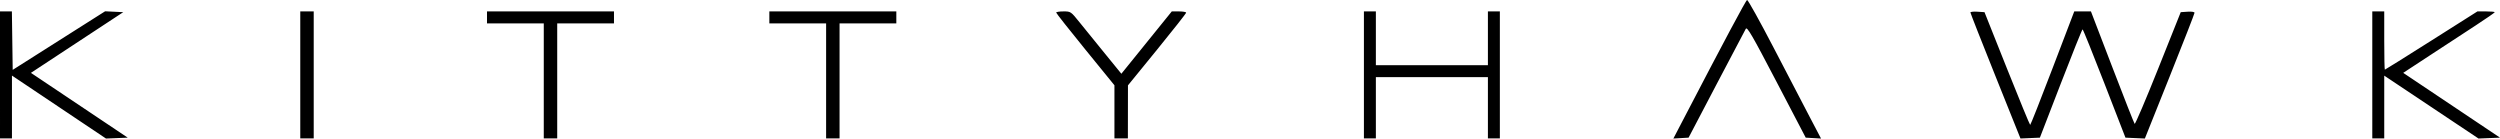
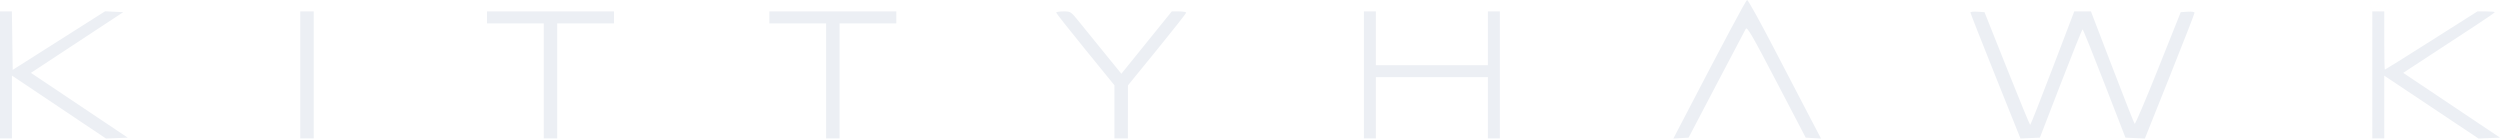
<svg xmlns="http://www.w3.org/2000/svg" width="590.37mm" height="32.722mm" version="1.1" viewBox="0 0 590.37 32.722">
  <g transform="translate(73.437 -205.98)">
-     <path d="m-73.437 223.67v-14.993h2.807l0.191 13.803 21.824-13.833 4.282 0.207-2.469 1.621c-1.358 0.892-6.264 4.117-10.901 7.167l-8.432 5.545 22.861 15.3-5.136 0.208-22.204-14.871v14.84h-2.822zm70.908 0v-14.993h3.175v29.986h-3.175zm57.503 1.411v-13.582h-13.406v-2.822h29.986v2.822h-13.406v27.164h-3.175zm66.675 0v-13.582h-13.406v-2.822h29.986v2.822h-13.406v27.164h-3.175zm68.086 7.308v-6.274l-6.879-8.448c-3.784-4.646-6.879-8.57-6.879-8.72 0-0.15 0.776-0.272 1.724-0.272 1.716 0 1.734 0.013 3.784 2.558 1.133 1.407 3.821 4.719 5.973 7.361l3.914 4.803 11.905-14.722h1.696c0.933 0 1.696 0.135 1.696 0.301s-3.091 4.095-6.87 8.731l-6.87 8.43-0.01 6.262-0.01 6.262h-3.175zm58.914-8.72v-14.993h2.822v12.7h26.458v-12.7h2.822v29.986h-2.822v-14.464h-26.458v14.464h-2.822zm75.153 11.042c10.068-19.334 15.036-28.644 15.334-28.734 0.194-0.058 3.011 5.01 6.26 11.262 3.249 6.253 7.098 13.639 8.554 16.414l2.647 5.045-3.615-0.213-6.888-13.178c-5.795-11.088-6.947-13.074-7.264-12.524-0.207 0.36-3.331 6.29-6.944 13.178l-6.568 12.524-3.592 0.211zm73.979-10.767c-3.252-8.106-5.912-14.866-5.909-15.023 4e-3 -0.156 0.752-0.236 1.665-0.176l1.661 0.108 5.307 13.313c2.919 7.322 5.386 13.312 5.483 13.312 0.097-7e-4 2.478-6.031 5.292-13.401l5.115-13.4 3.94-9e-5 5.039 13.141c2.771 7.228 5.148 13.261 5.282 13.408 0.134 0.147 2.638-5.727 5.564-13.053l5.32-13.32 1.627-0.108c0.973-0.064 1.627 0.042 1.627 0.264 0 0.204-2.638 6.967-5.863 15.028l-5.863 14.656-4.583-0.207-4.962-12.788c-2.729-7.034-5.052-12.788-5.163-12.787-0.111 7e-4 -2.425 5.755-5.141 12.788l-4.94 12.787-4.585 0.197zm88.993-0.275v-14.993h2.822v6.879c0 3.784 0.064 6.879 0.142 6.879 0.078 0 5.029-3.096 11.002-6.879l10.86-6.879h2.05c1.128 0 2.051 0.083 2.051 0.184 0 0.101-2.024 1.504-4.498 3.117-2.474 1.613-7.339 4.795-10.812 7.071l-6.314 4.138 22.86 15.3-5.078 0.207-22.262-14.852v14.822h-2.822z" />
+     <path stroke="none" fill="#ECEFF4" d="m-73.437 223.67v-14.993h2.807l0.191 13.803 21.824-13.833 4.282 0.207-2.469 1.621c-1.358 0.892-6.264 4.117-10.901 7.167l-8.432 5.545 22.861 15.3-5.136 0.208-22.204-14.871v14.84h-2.822zm70.908 0v-14.993h3.175v29.986h-3.175zm57.503 1.411v-13.582h-13.406v-2.822h29.986v2.822h-13.406v27.164h-3.175zm66.675 0v-13.582h-13.406v-2.822h29.986v2.822h-13.406v27.164h-3.175zm68.086 7.308v-6.274l-6.879-8.448c-3.784-4.646-6.879-8.57-6.879-8.72 0-0.15 0.776-0.272 1.724-0.272 1.716 0 1.734 0.013 3.784 2.558 1.133 1.407 3.821 4.719 5.973 7.361l3.914 4.803 11.905-14.722h1.696c0.933 0 1.696 0.135 1.696 0.301s-3.091 4.095-6.87 8.731l-6.87 8.43-0.01 6.262-0.01 6.262h-3.175zm58.914-8.72v-14.993h2.822v12.7h26.458v-12.7h2.822v29.986h-2.822v-14.464h-26.458v14.464h-2.822zm75.153 11.042c10.068-19.334 15.036-28.644 15.334-28.734 0.194-0.058 3.011 5.01 6.26 11.262 3.249 6.253 7.098 13.639 8.554 16.414l2.647 5.045-3.615-0.213-6.888-13.178c-5.795-11.088-6.947-13.074-7.264-12.524-0.207 0.36-3.331 6.29-6.944 13.178l-6.568 12.524-3.592 0.211zm73.979-10.767c-3.252-8.106-5.912-14.866-5.909-15.023 4e-3 -0.156 0.752-0.236 1.665-0.176l1.661 0.108 5.307 13.313c2.919 7.322 5.386 13.312 5.483 13.312 0.097-7e-4 2.478-6.031 5.292-13.401l5.115-13.4 3.94-9e-5 5.039 13.141c2.771 7.228 5.148 13.261 5.282 13.408 0.134 0.147 2.638-5.727 5.564-13.053l5.32-13.32 1.627-0.108c0.973-0.064 1.627 0.042 1.627 0.264 0 0.204-2.638 6.967-5.863 15.028l-5.863 14.656-4.583-0.207-4.962-12.788c-2.729-7.034-5.052-12.788-5.163-12.787-0.111 7e-4 -2.425 5.755-5.141 12.788l-4.94 12.787-4.585 0.197zm88.993-0.275v-14.993h2.822v6.879c0 3.784 0.064 6.879 0.142 6.879 0.078 0 5.029-3.096 11.002-6.879l10.86-6.879h2.05c1.128 0 2.051 0.083 2.051 0.184 0 0.101-2.024 1.504-4.498 3.117-2.474 1.613-7.339 4.795-10.812 7.071l-6.314 4.138 22.86 15.3-5.078 0.207-22.262-14.852v14.822h-2.822z" />
  </g>
</svg>
